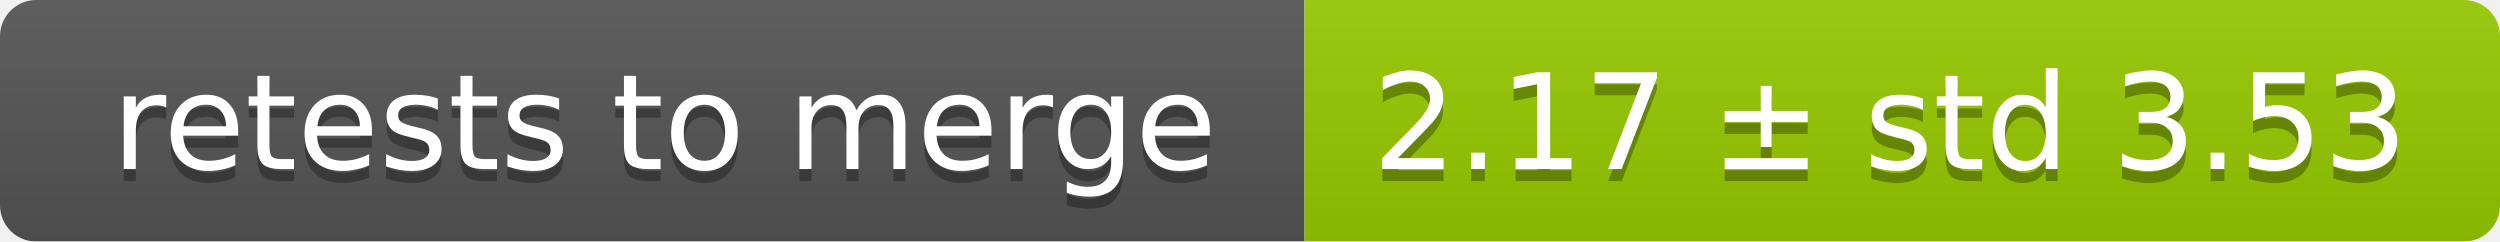
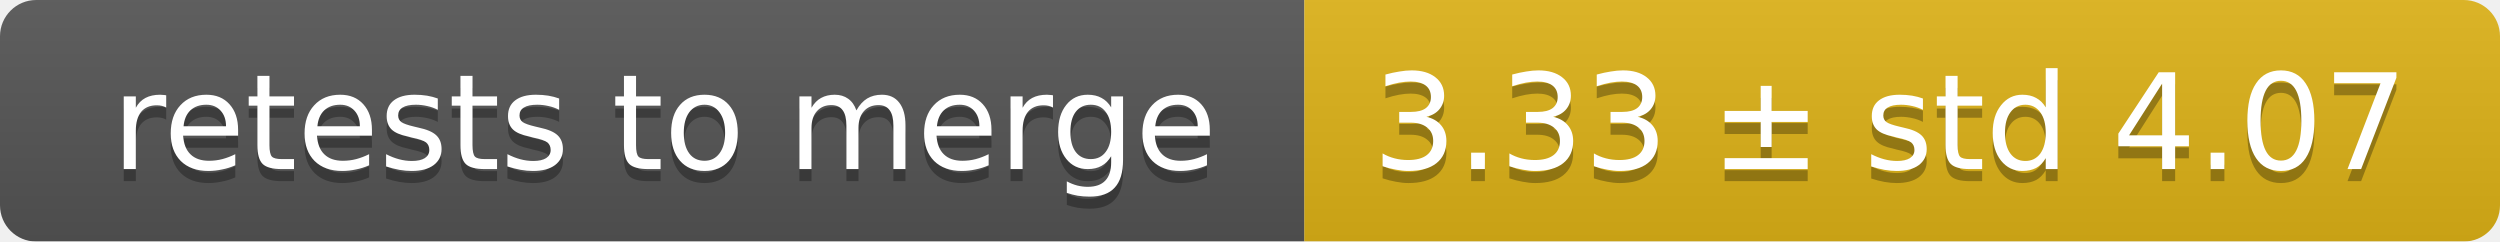
<svg xmlns="http://www.w3.org/2000/svg" width="207" height="20">
  <linearGradient id="smooth" x2="0" y2="100%">
    <stop offset="0" stop-color="#bbb" stop-opacity=".1" />
    <stop offset="1" stop-opacity=".1" />
  </linearGradient>
  <mask id="round">
    <rect width="207" height="20" rx="3" fill="#fff" />
  </mask>
  <g mask="url(#round)">
    <rect width="108" height="20" fill="#555" />
-     <rect x="108" width="99" height="20" fill="#97ca00" />
+     <rect x="108" width="99" height="20" fill="#dfb317" />
    <rect width="207" height="20" fill="url(#smooth)" />
  </g>
  <g fill="#fff" text-anchor="middle" font-family="DejaVu Sans,Verdana,Geneva,sans-serif" font-size="11">
    <text x="55" y="15" fill="#010101" fill-opacity=".3">retests to merge</text>
    <text x="55" y="14">retests to merge</text>
-     <text x="156.5" y="15" fill="#010101" fill-opacity=".3">2.17 ± std 3.53</text>
-     <text x="156.5" y="14">2.17 ± std 3.53</text>
+     <text x="156.5" y="15" fill="#010101" fill-opacity=".3">3.33 ± std 4.07</text>
+     <text x="156.5" y="14">3.33 ± std 4.07</text>
  </g>
</svg>
